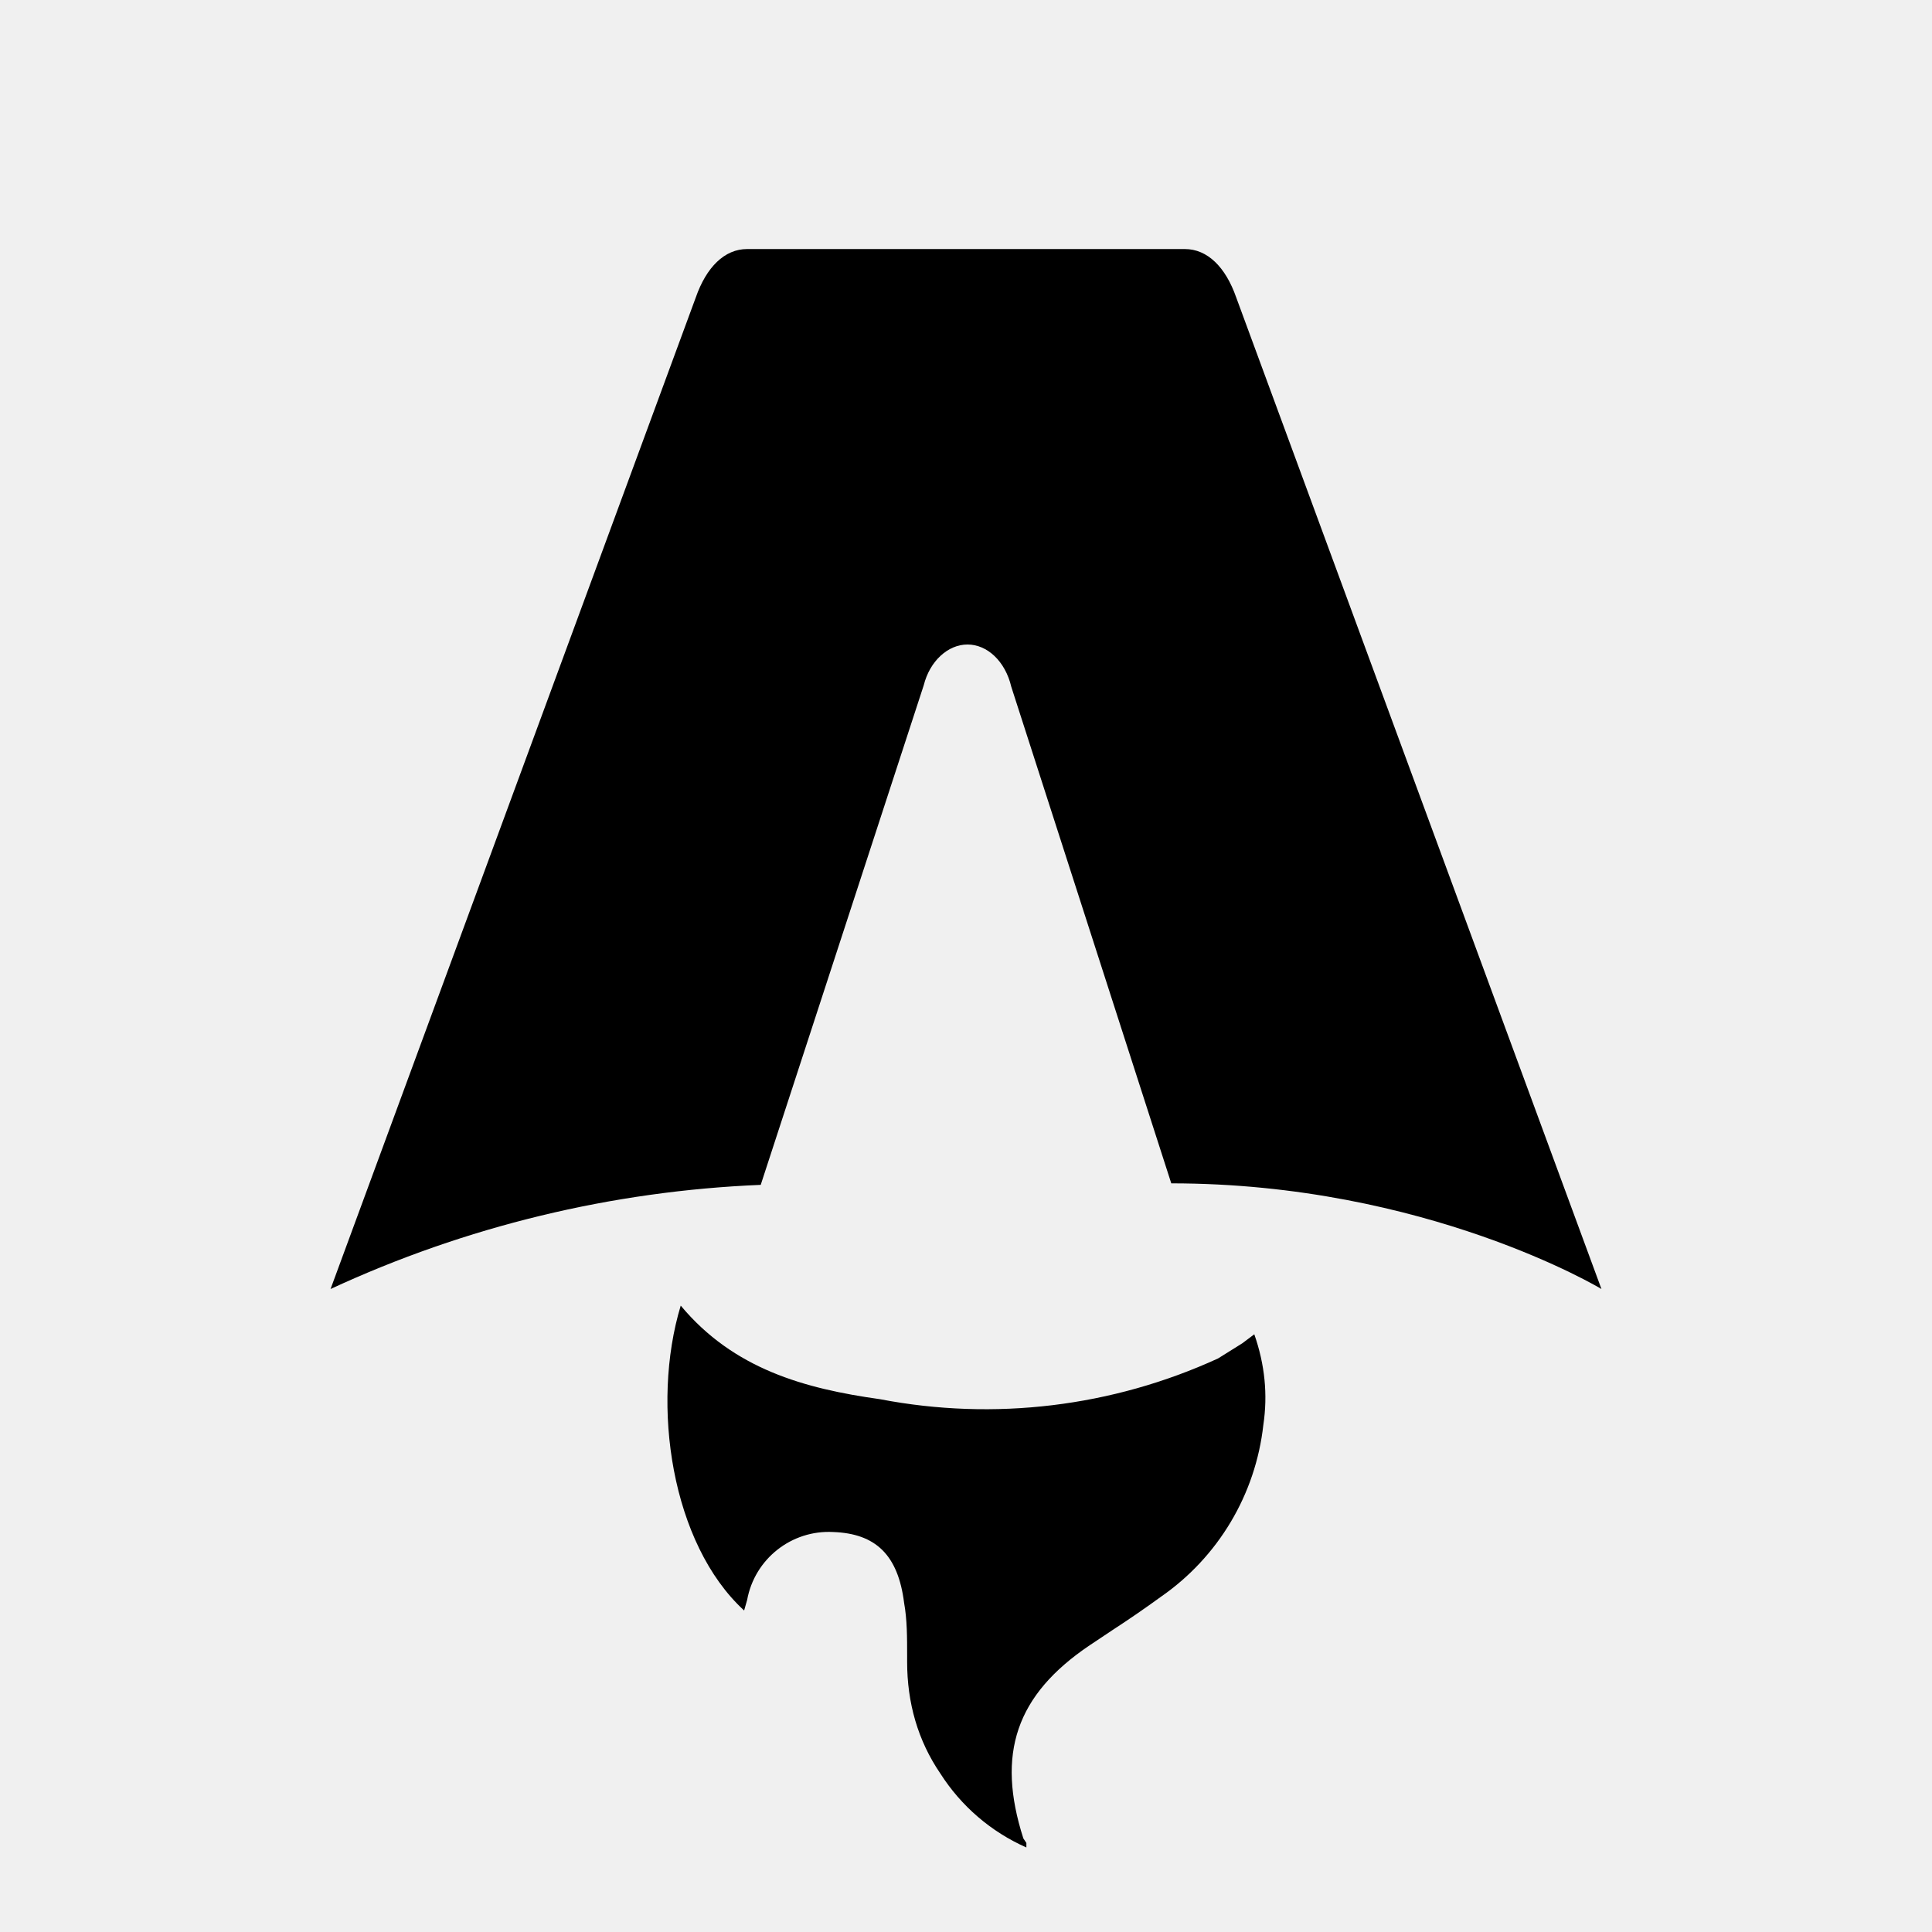
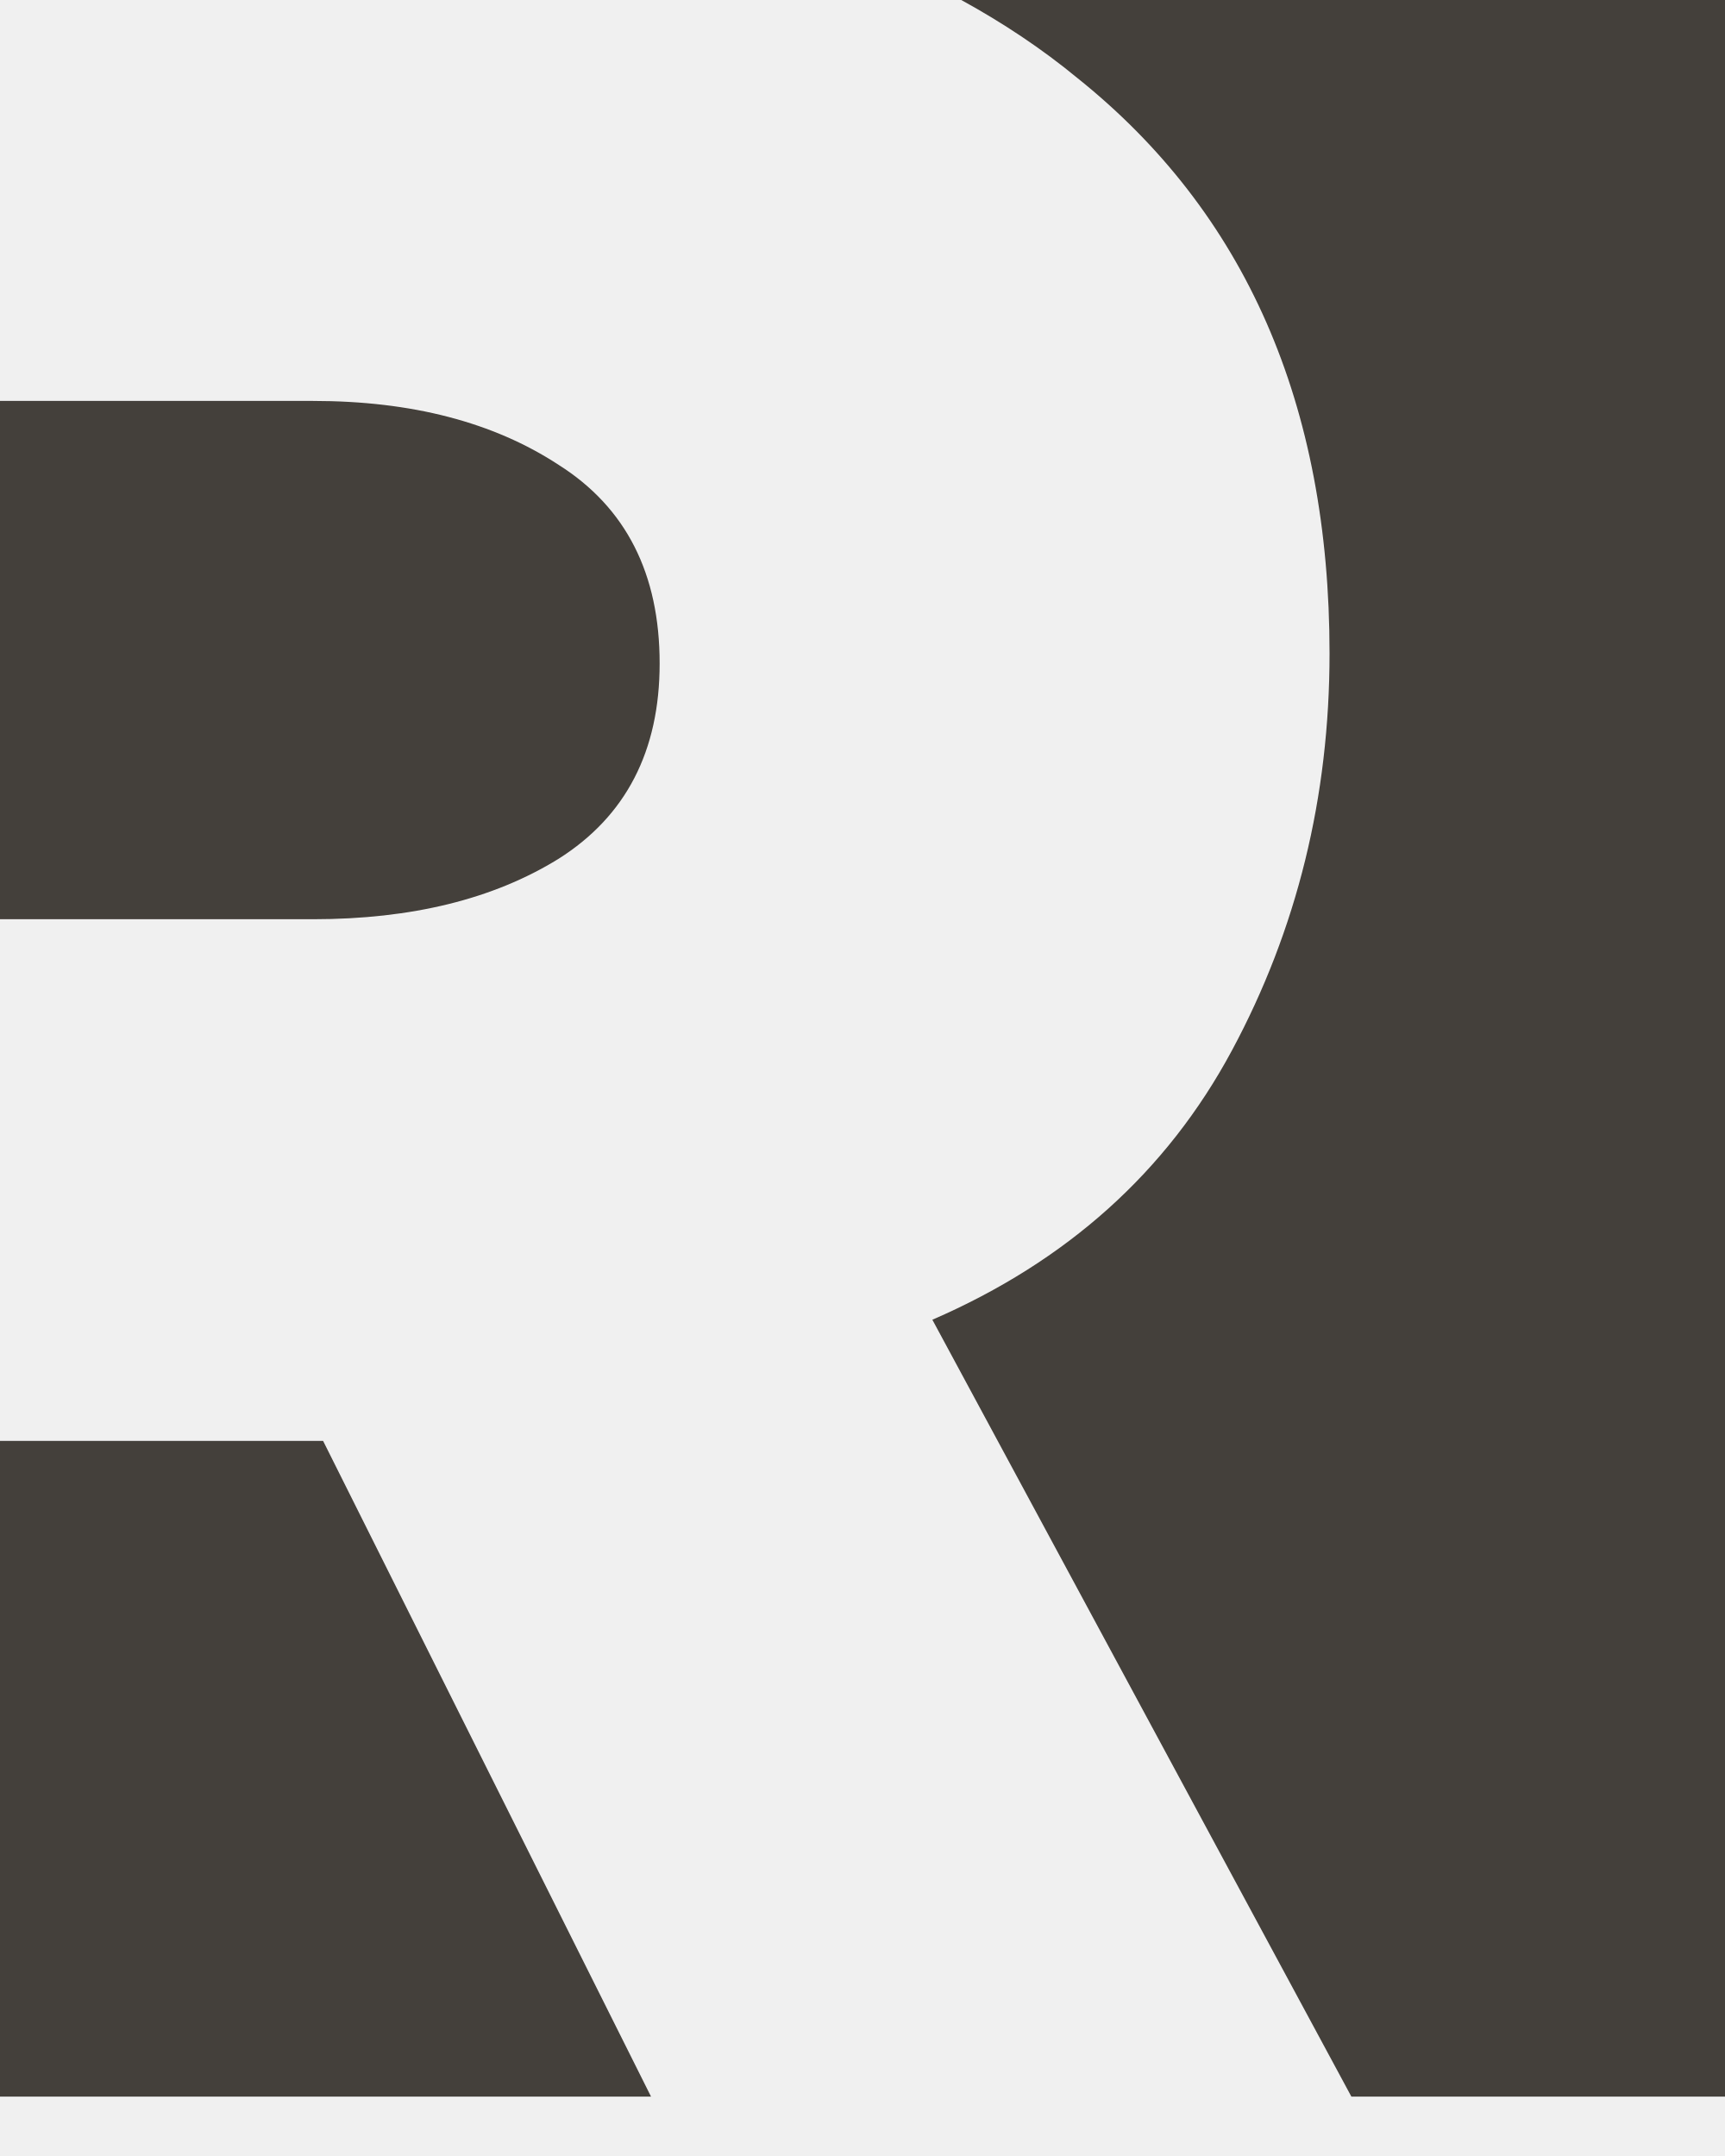
- <svg xmlns="http://www.w3.org/2000/svg" fill="none" viewBox="0 0 128 128">
-   <path d="M50.4 78.5a75.1 75.1 0 0 0-28.5 6.9l24.2-65.7c.7-2 1.9-3.2 3.4-3.2h29c1.5 0 2.7 1.2 3.4 3.2l24.2 65.7s-11.6-7-28.5-7L67 45.5c-.4-1.7-1.6-2.8-2.9-2.8-1.3 0-2.5 1.1-2.9 2.7L50.4 78.5Zm-1.1 28.2Zm-4.2-20.2c-2 6.6-.6 15.8 4.2 20.2a17.5 17.5 0 0 1 .2-.7 5.5 5.5 0 0 1 5.7-4.5c2.8.1 4.3 1.5 4.7 4.7.2 1.1.2 2.3.2 3.5v.4c0 2.7.7 5.2 2.2 7.4a13 13 0 0 0 5.7 4.9v-.3l-.2-.3c-1.8-5.6-.5-9.5 4.4-12.8l1.5-1a73 73 0 0 0 3.2-2.2 16 16 0 0 0 6.8-11.4c.3-2 .1-4-.6-6l-.8.6-1.6 1a37 37 0 0 1-22.4 2.7c-5-.7-9.7-2-13.2-6.2Z" />
-   <style>
-         path { fill: #000; }
-         @media (prefers-color-scheme: dark) {
-             path { fill: #FFF; }
-         }
-     </style>
+ <svg xmlns="http://www.w3.org/2000/svg" width="20" height="25" viewBox="0 0 20 25">
+   <path d="M3.746 16.708L7.548 24.311H0V16.708H3.746ZM20 24.311H15.668L10.81 15.303C12.371 14.626 13.529 13.586 14.283 12.181C15.038 10.776 15.415 9.241 15.415 7.576C15.415 4.688 14.44 2.463 12.488 0.902C12.079 0.565 11.63 0.266 11.145 0H20V24.311ZM3.629 4.649C4.773 4.649 5.723 4.896 6.478 5.391C7.258 5.885 7.648 6.653 7.648 7.693C7.648 8.708 7.258 9.463 6.478 9.957C5.723 10.425 4.773 10.659 3.629 10.659H0V4.649H3.629Z" fill="#44403B" />
</svg>
